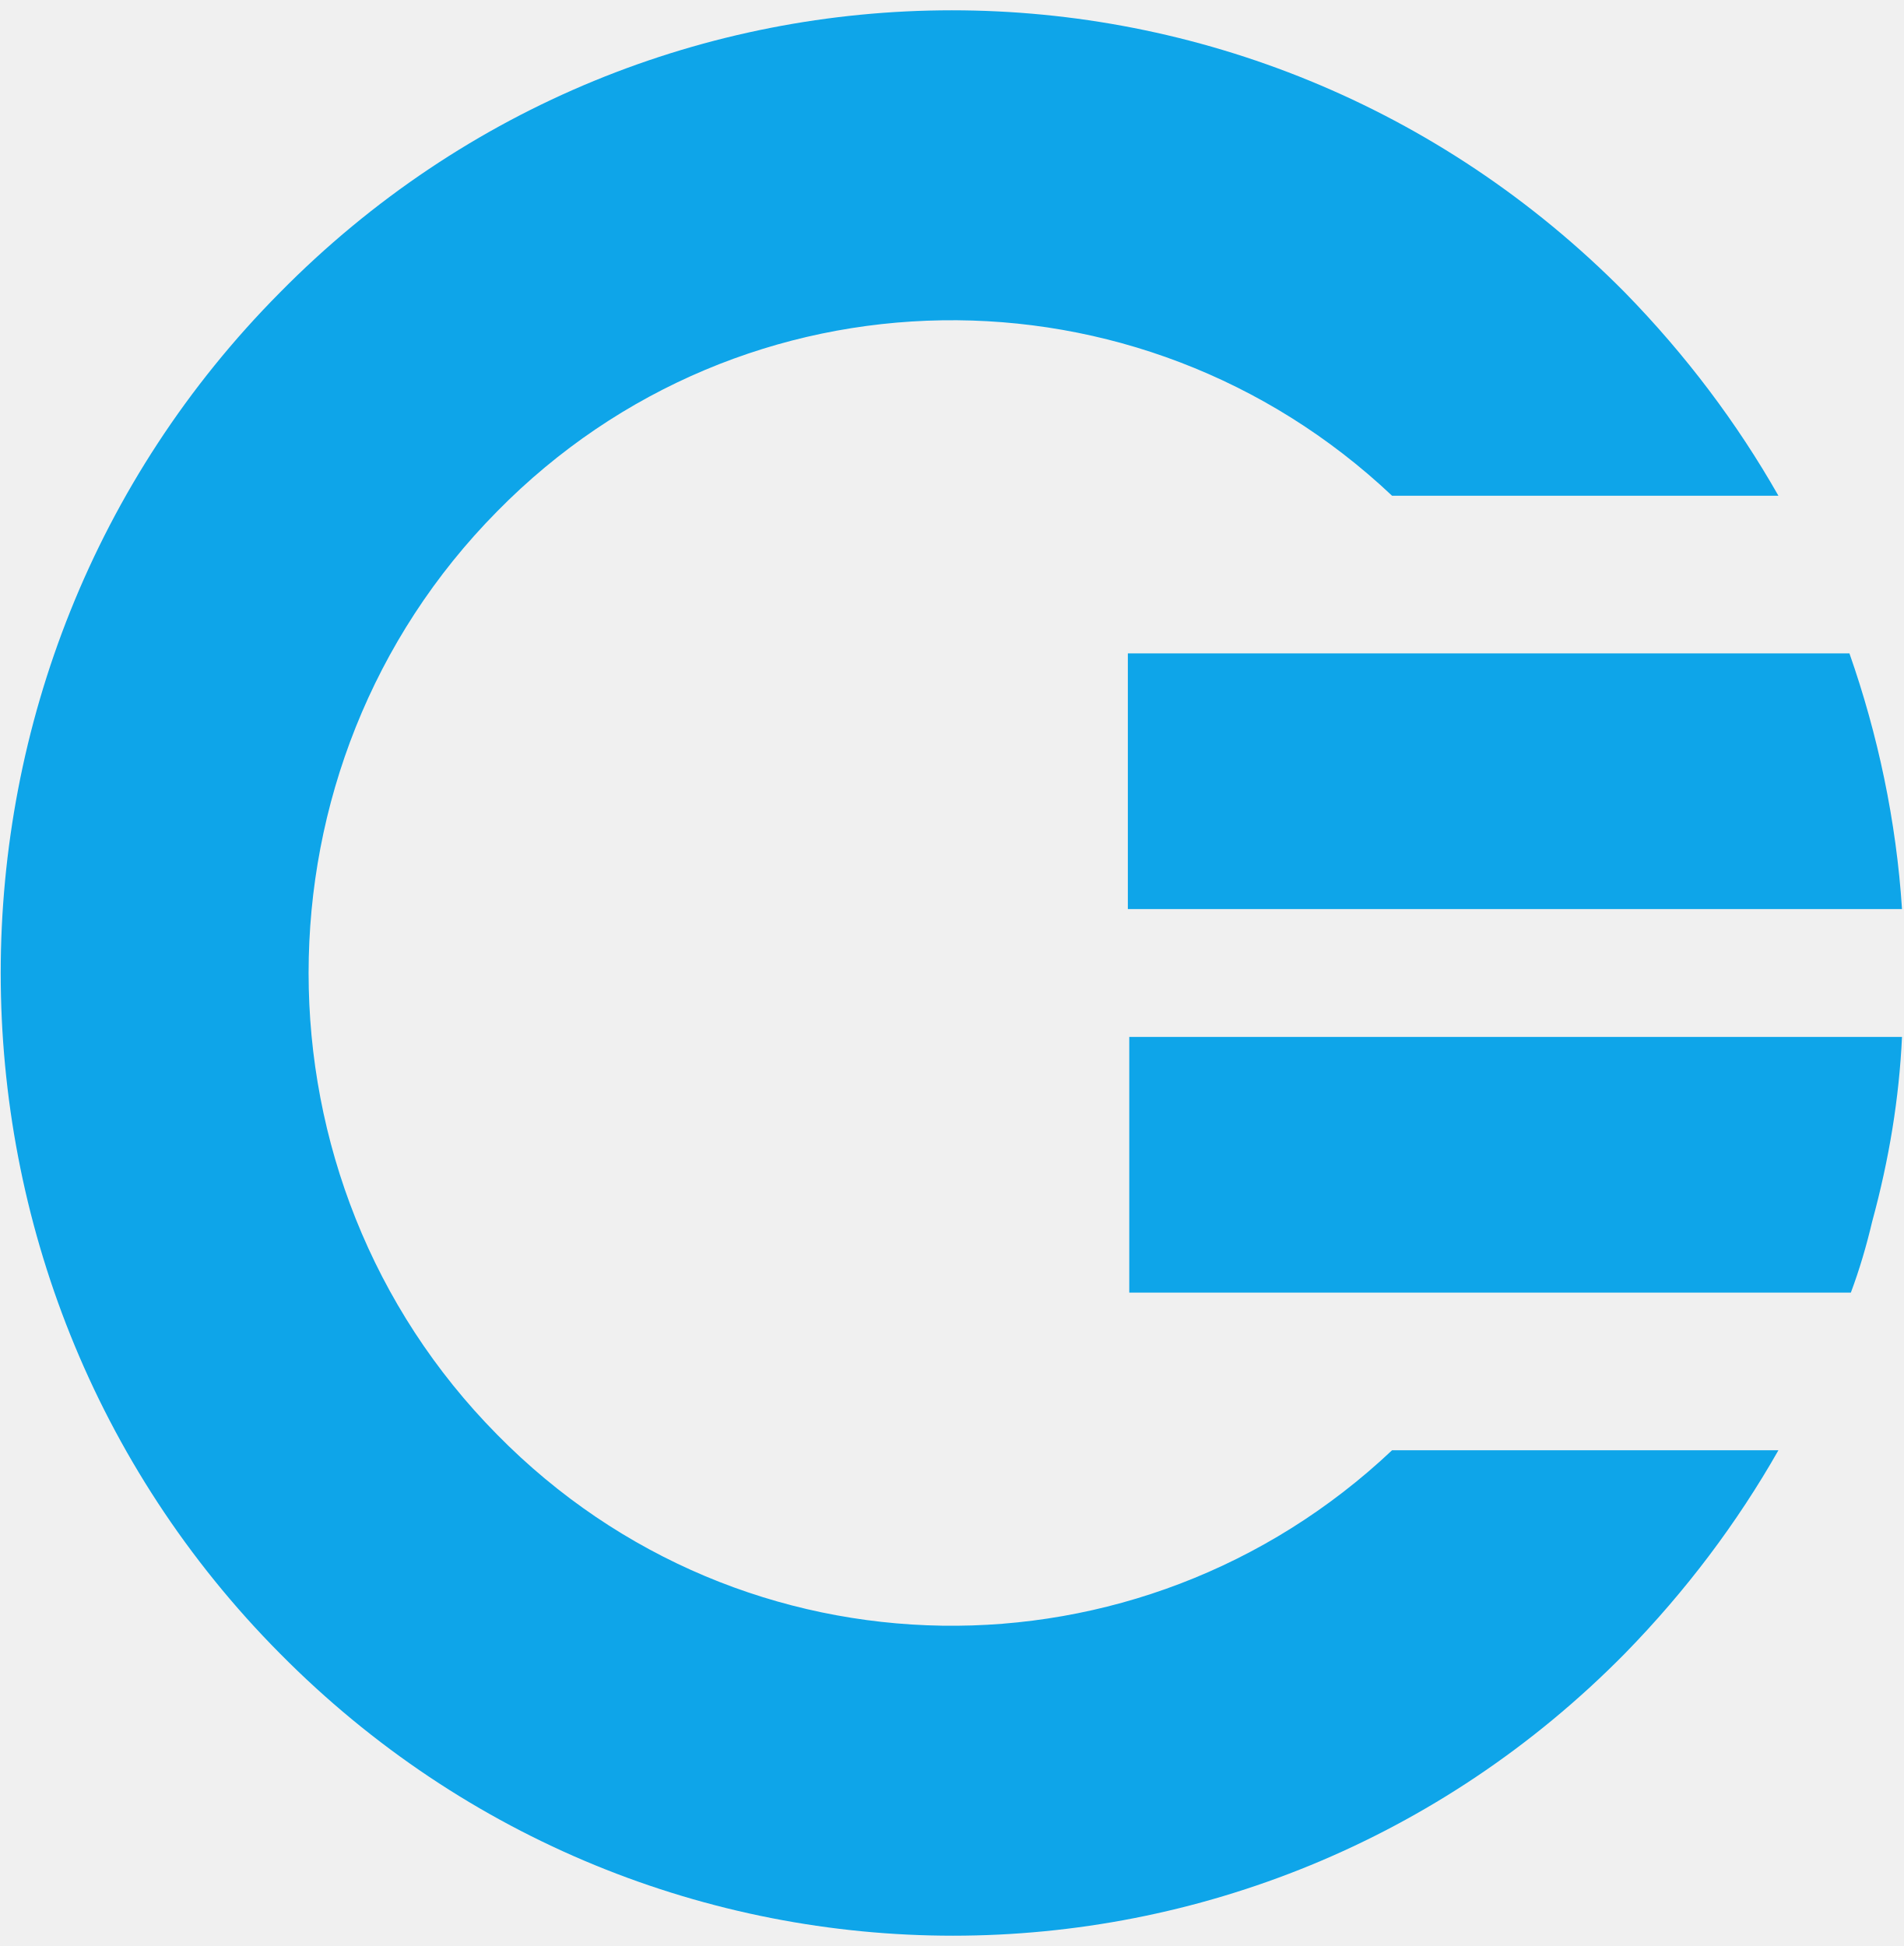
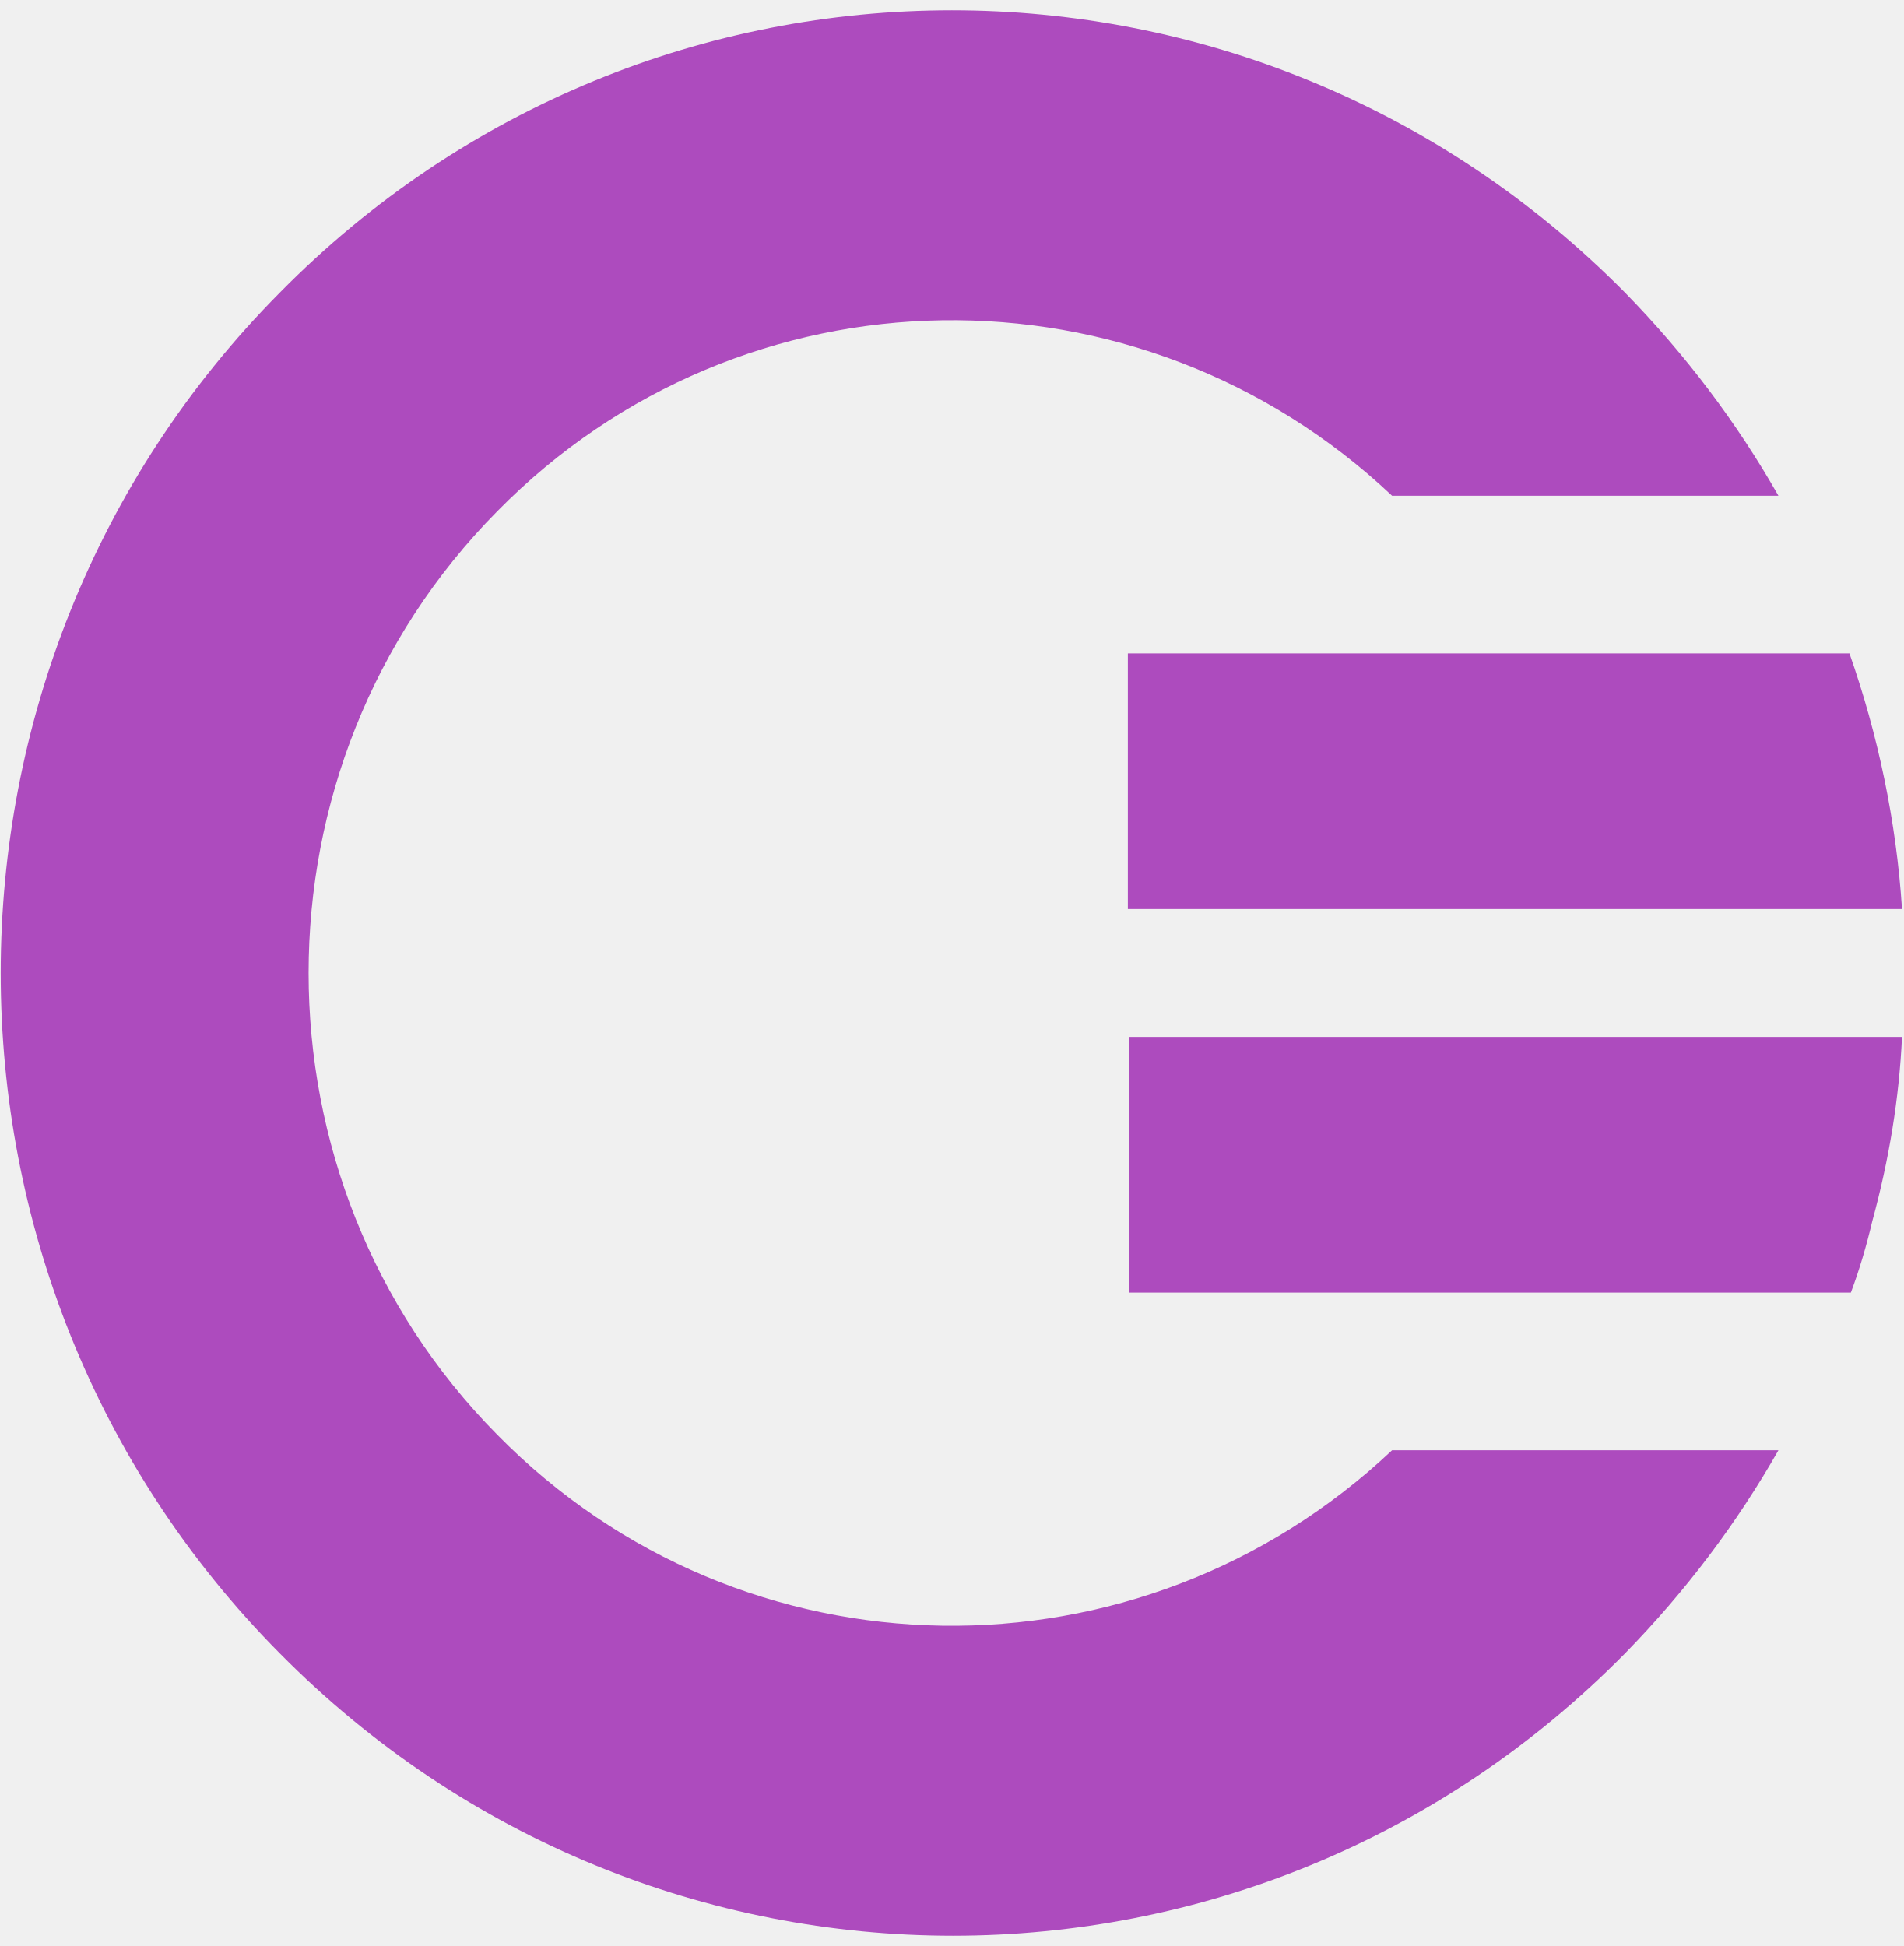
- <svg xmlns="http://www.w3.org/2000/svg" version="1.1" id="Layer_1" x="0px" y="0px" viewBox="0 0 134 137" style="enable-background:new 0 0 134 137;" xml:space="preserve">
-   <style type="text/css">
- 	.st0{fill-rule:evenodd;clip-rule:evenodd;fill:#0EA5E9;}
- </style>
-   <g>
-     <path class="st0" d="M125.2,34.9c-2.9-5.1-6.5-9.9-10.8-14.3c-26.2-26.5-68.6-26.5-94.7,0C-6.5,47-6.5,90,19.7,116.4   c26.2,26.5,68.6,26.5,94.7,0c4.3-4.4,7.9-9.2,10.8-14.3H98C80.2,118.9,52.3,118.6,35,101c-17.7-17.9-17.7-47.1,0-65   C52.3,18.4,80.2,18.1,98,34.9H125.2z" />
-     <path class="st0" d="M79.5,73v18l50.8,0c0.6-1.6,1.1-3.3,1.5-5c1.2-4.4,1.9-8.7,2.1-13L79.5,73z" />
-     <path class="st0" d="M133.9,64c-0.4-6.2-1.7-12.3-3.7-18l-50.8,0v18L133.9,64z" />
+ <svg xmlns="http://www.w3.org/2000/svg" width="134" height="137" viewBox="0 0 134 137" fill="none">
+   <g clip-path="url(#clip0_8720_1551)">
+     <path fill-rule="evenodd" clip-rule="evenodd" d="M125.2 34.9C122.3 29.8 118.7 25 114.4 20.6C88.2 -5.9 45.8 -5.9 19.7 20.6C-6.5 47 -6.5 90 19.7 116.4C45.9 142.9 88.3 142.9 114.4 116.4C118.7 112 122.3 107.2 125.2 102.1H98C80.2 118.9 52.3 118.6 35 101C17.3 83.1 17.3 53.9 35 36C52.3 18.4 80.2 18.1 98 34.9H125.2Z" fill="#AD4BBE" />
+     <path fill-rule="evenodd" clip-rule="evenodd" d="M79.5 73V91H130.3C130.9 89.4 131.4 87.7 131.8 86C133 81.6 133.7 77.3 133.9 73H79.5Z" fill="#AD4BBE" />
+     <path fill-rule="evenodd" clip-rule="evenodd" d="M133.9 64C133.5 57.8 132.2 51.7 130.2 46H79.4V64H133.9Z" fill="#AD4BBE" />
  </g>
+   <defs>
+     <clipPath id="clip0_8720_1551">
+       <rect width="134" height="137" fill="white" />
+     </clipPath>
+   </defs>
</svg>
